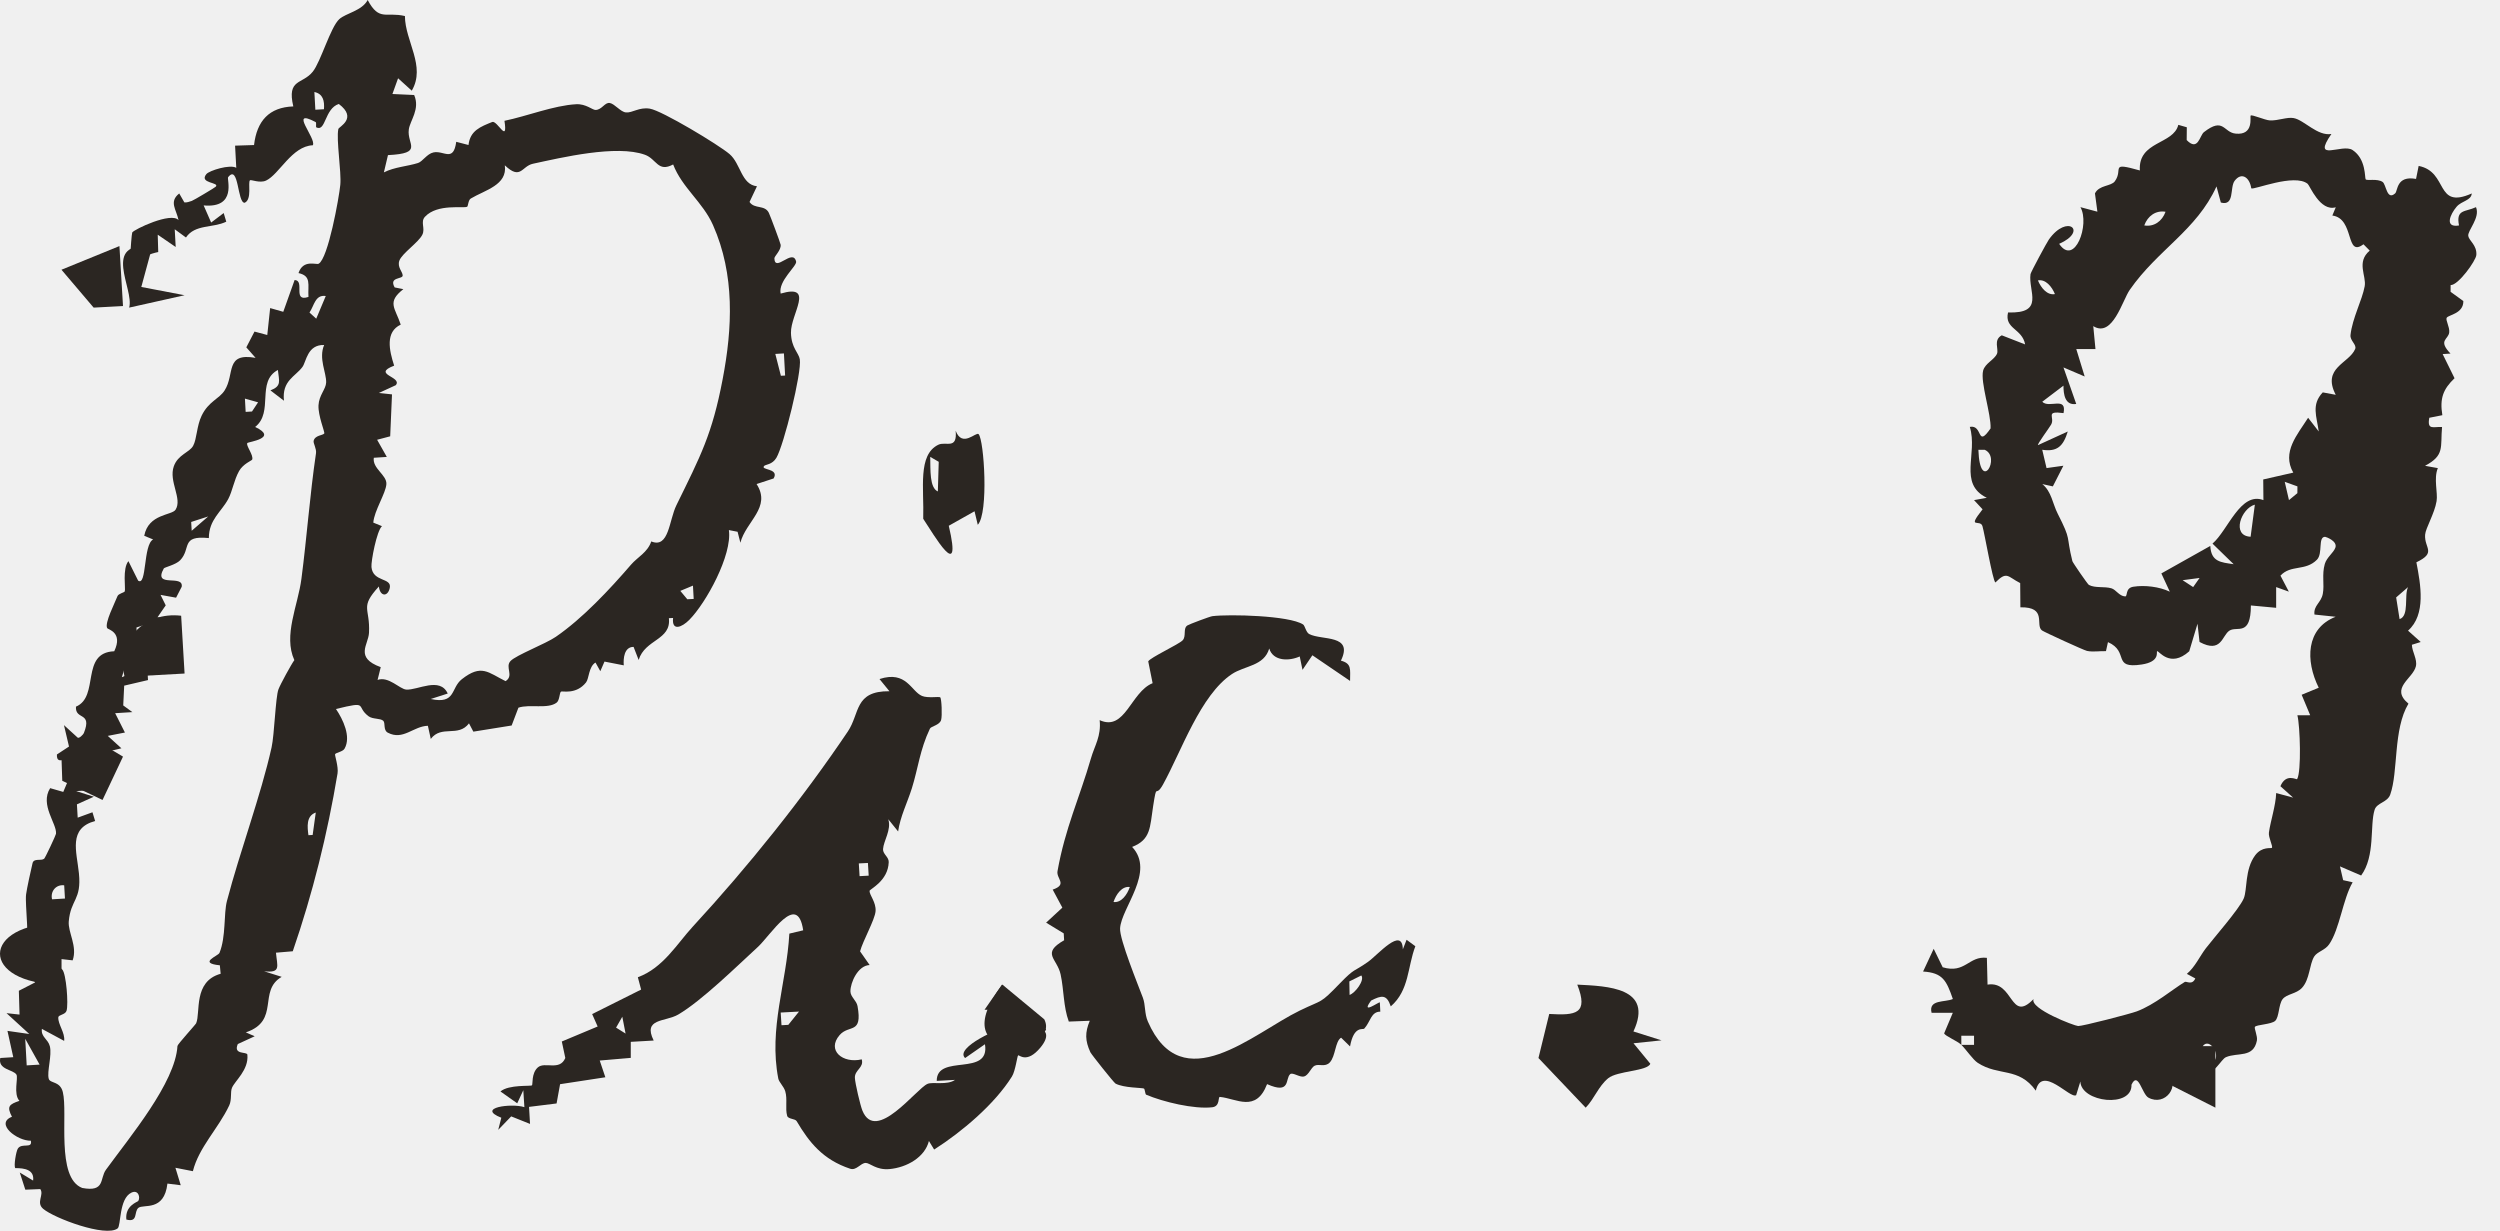
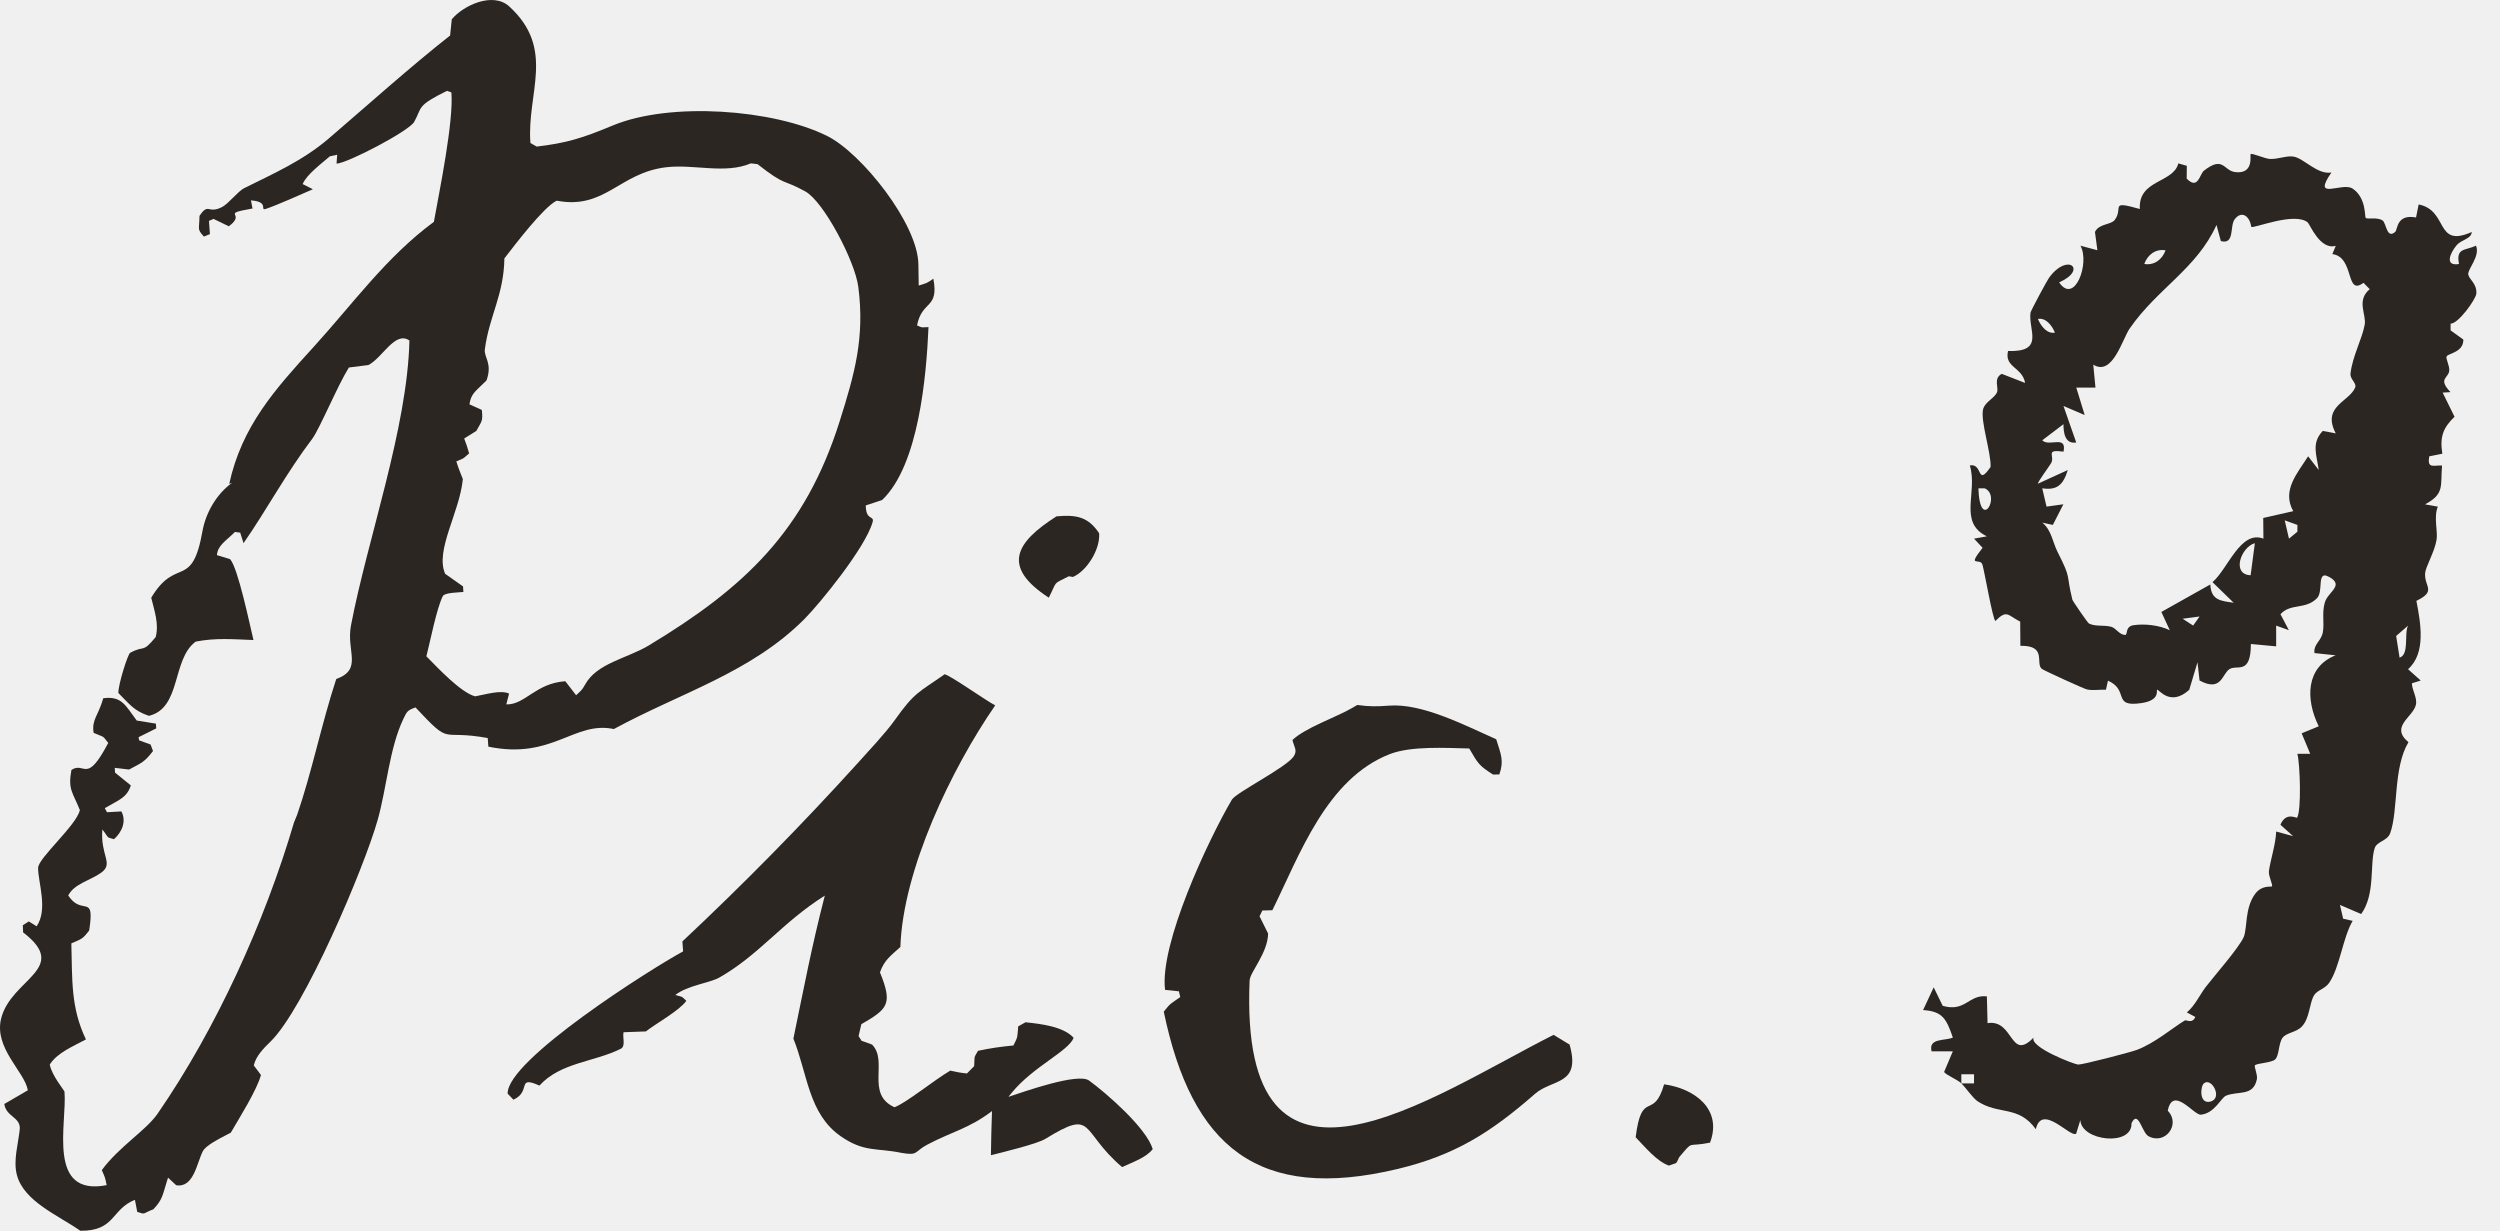
<svg xmlns="http://www.w3.org/2000/svg" width="65" height="32" viewBox="0 0 65 32" fill="none">
-   <g clip-path="url(#clip0_152_1307)">
-     <path d="M10.528 0.417C10.531 1.072 11.079 1.72 10.706 2.358L10.35 2.035L10.203 2.444L10.768 2.47C10.928 2.836 10.66 3.135 10.629 3.365C10.575 3.754 11.026 3.987 10.087 4.033L9.981 4.482C10.258 4.341 10.591 4.326 10.868 4.238C10.988 4.2 11.099 4 11.27 3.963C11.539 3.905 11.789 4.228 11.862 3.687L12.181 3.77C12.223 3.394 12.494 3.294 12.802 3.17C12.937 3.138 13.208 3.751 13.116 3.141C13.698 3.022 14.395 2.742 14.98 2.71C15.234 2.696 15.404 2.861 15.485 2.859C15.652 2.855 15.726 2.653 15.856 2.678C15.986 2.703 16.132 2.909 16.273 2.923C16.441 2.94 16.617 2.78 16.895 2.825C17.214 2.877 18.686 3.765 18.968 4.006C19.261 4.256 19.272 4.799 19.681 4.843L19.488 5.251C19.615 5.443 19.885 5.318 19.99 5.534C20.025 5.606 20.292 6.319 20.297 6.363C20.314 6.503 20.132 6.662 20.134 6.717C20.146 7.098 20.615 6.443 20.699 6.8C20.726 6.917 20.227 7.304 20.297 7.633C21.2 7.369 20.554 8.168 20.565 8.653C20.574 9.049 20.767 9.171 20.795 9.342C20.851 9.674 20.379 11.582 20.185 11.905C20.08 12.08 19.908 12.076 19.872 12.111C19.748 12.23 20.274 12.167 20.114 12.44L19.671 12.585C20.064 13.192 19.392 13.555 19.25 14.111L19.177 13.826L18.951 13.782C19.042 14.43 18.355 15.682 17.919 16.119C17.73 16.309 17.462 16.422 17.5 16.067L17.391 16.073C17.456 16.647 16.771 16.616 16.605 17.159L16.473 16.819C16.226 16.819 16.204 17.122 16.218 17.299L15.717 17.201L15.608 17.451L15.483 17.226C15.304 17.333 15.318 17.641 15.237 17.743C14.979 18.069 14.616 17.958 14.585 17.982C14.545 18.014 14.552 18.206 14.474 18.267C14.248 18.444 13.763 18.3 13.479 18.4L13.303 18.863L12.307 19.023L12.194 18.807C11.914 19.179 11.48 18.841 11.2 19.212L11.125 18.87C10.744 18.882 10.482 19.259 10.084 19.05C9.958 18.985 10.025 18.8 9.966 18.742C9.892 18.67 9.694 18.705 9.583 18.623C9.232 18.36 9.611 18.219 8.735 18.434C8.919 18.706 9.134 19.154 8.959 19.464C8.914 19.546 8.739 19.565 8.712 19.609C8.699 19.631 8.804 19.937 8.776 20.11C8.513 21.688 8.131 23.227 7.612 24.733L7.175 24.77C7.208 25.132 7.313 25.302 6.866 25.253L7.324 25.398C6.695 25.764 7.295 26.537 6.392 26.842L6.622 26.943L6.183 27.145C6.056 27.436 6.424 27.334 6.432 27.423C6.47 27.819 6.107 28.101 6.031 28.284C5.985 28.393 6.031 28.591 5.96 28.741C5.679 29.339 5.169 29.831 5.015 30.451L4.561 30.362L4.699 30.816L4.353 30.773C4.27 31.511 3.727 31.298 3.598 31.405C3.476 31.507 3.598 31.792 3.285 31.708C3.246 31.345 3.576 31.252 3.594 31.226C3.655 31.135 3.598 30.921 3.416 31.009C3.09 31.165 3.15 31.869 3.058 31.939C2.746 32.174 1.412 31.674 1.123 31.43C0.928 31.265 1.154 31.065 1.047 30.916L0.658 30.932L0.514 30.485L0.861 30.695C0.897 30.409 0.634 30.37 0.398 30.371C0.352 30.324 0.418 29.932 0.465 29.862C0.571 29.705 0.846 29.879 0.803 29.659C0.441 29.666 -0.14 29.21 0.311 29.036C0.169 28.765 0.238 28.714 0.505 28.622C0.34 28.441 0.48 28.024 0.427 27.939C0.343 27.805 -0.059 27.815 0.007 27.508L0.345 27.487L0.194 26.803L0.761 26.884L0.169 26.342L0.508 26.379L0.49 25.76L0.912 25.543L0.644 24.93L0.196 24.838L0.655 24.741C0.787 24.532 0.645 23.521 0.678 23.256C0.695 23.115 0.809 22.595 0.846 22.443C0.88 22.304 1.068 22.391 1.148 22.327C1.176 22.304 1.452 21.715 1.456 21.679C1.484 21.417 1.03 20.928 1.304 20.492L1.645 20.59L1.994 19.761L2.324 20.299L2.745 20.118C2.735 20.021 2.176 19.71 2.046 19.686C1.78 19.637 1.463 19.941 1.48 19.616L1.794 19.41L1.663 18.853L2.02 19.179C2.056 19.205 2.163 19.104 2.182 19.055C2.405 18.494 1.949 18.732 1.975 18.373C2.596 18.112 2.082 16.967 2.97 16.933C3.206 16.439 2.807 16.368 2.787 16.332C2.714 16.202 2.986 15.677 3.054 15.501C3.08 15.432 3.23 15.409 3.244 15.375C3.271 15.309 3.178 14.783 3.339 14.59L3.591 15.096C3.821 15.257 3.72 14.159 3.982 14.026L3.75 13.931C3.859 13.356 4.47 13.403 4.565 13.252C4.747 12.964 4.38 12.516 4.519 12.124C4.627 11.818 4.926 11.765 5.021 11.592C5.119 11.415 5.112 11.078 5.242 10.809C5.423 10.434 5.695 10.376 5.839 10.153C6.113 9.727 5.84 9.161 6.645 9.304L6.404 9.031L6.617 8.621L6.949 8.71L7.024 8.01L7.365 8.107L7.66 7.28C7.941 7.291 7.592 7.864 8.02 7.72C8 7.401 8.104 7.175 7.761 7.1C7.882 6.736 8.222 6.891 8.285 6.857C8.531 6.723 8.815 5.144 8.848 4.804C8.88 4.468 8.738 3.633 8.797 3.354C8.809 3.296 9.307 3.078 8.809 2.703C8.436 2.824 8.472 3.437 8.225 3.312C8.205 3.301 8.233 3.187 8.207 3.174C7.486 2.794 8.237 3.604 8.133 3.777C7.589 3.798 7.259 4.536 6.917 4.695C6.755 4.77 6.527 4.664 6.5 4.687C6.438 4.739 6.561 5.181 6.362 5.272C6.167 5.284 6.213 4.251 5.931 4.607C5.893 4.654 6.165 5.419 5.295 5.341L5.49 5.786L5.816 5.539L5.883 5.764C5.532 5.934 5.07 5.826 4.835 6.175L4.543 5.961L4.568 6.422L4.101 6.102L4.114 6.553C3.914 6.592 3.718 6.691 3.515 6.718C3.235 6.756 3.395 6.695 3.392 6.604C3.39 6.524 3.425 6.069 3.438 6.045C3.483 5.965 4.455 5.502 4.642 5.724C4.588 5.45 4.385 5.247 4.66 5.03L4.793 5.262C4.859 5.27 4.923 5.244 4.986 5.224C5.035 5.208 5.581 4.882 5.607 4.856C5.728 4.736 5.164 4.775 5.365 4.527C5.441 4.434 5.982 4.266 6.143 4.363L6.112 3.787L6.605 3.771C6.678 3.143 6.999 2.788 7.626 2.767C7.455 2.041 7.86 2.202 8.132 1.864C8.341 1.604 8.593 0.704 8.822 0.497C8.992 0.343 9.412 0.281 9.56 0C9.86 0.564 10.035 0.3 10.528 0.417ZM8.423 2.84C8.439 2.623 8.401 2.441 8.174 2.392L8.199 2.853L8.423 2.84ZM17.502 4.276C17.103 4.489 17.075 4.136 16.769 4.024C16.029 3.756 14.598 4.098 13.858 4.257C13.559 4.321 13.543 4.694 13.125 4.298C13.199 4.813 12.607 4.942 12.24 5.162C12.172 5.203 12.173 5.36 12.146 5.375C12.059 5.425 11.375 5.287 11.05 5.635C10.923 5.771 11.064 5.937 10.98 6.104C10.881 6.304 10.453 6.587 10.384 6.775C10.322 6.947 10.468 7.062 10.47 7.163C10.472 7.265 10.104 7.194 10.261 7.473L10.487 7.518C10.051 7.86 10.273 8.001 10.419 8.44C10.014 8.631 10.118 9.105 10.248 9.507C9.648 9.738 10.476 9.793 10.29 10.015L9.851 10.217L10.192 10.254L10.145 11.344L9.805 11.434L10.057 11.88L9.719 11.902C9.677 12.181 10.06 12.348 10.046 12.586C10.033 12.823 9.727 13.283 9.706 13.588L9.931 13.68C9.794 13.803 9.644 14.598 9.658 14.744C9.696 15.141 10.193 15.012 10.134 15.287C10.081 15.53 9.877 15.507 9.851 15.248C9.343 15.806 9.627 15.789 9.594 16.454C9.579 16.764 9.213 17.096 9.899 17.346L9.817 17.678C10.102 17.575 10.392 17.916 10.561 17.929C10.857 17.951 11.439 17.587 11.641 18.032L11.199 18.174C11.859 18.317 11.713 17.891 12.008 17.659C12.521 17.257 12.691 17.486 13.145 17.71C13.371 17.566 13.124 17.345 13.274 17.186C13.419 17.033 14.181 16.742 14.45 16.558C15.149 16.078 15.85 15.327 16.406 14.682C16.579 14.482 16.837 14.363 16.933 14.077C17.395 14.268 17.393 13.529 17.587 13.135C18.217 11.852 18.517 11.288 18.788 9.864C19.044 8.53 19.11 7.142 18.538 5.852C18.271 5.251 17.735 4.882 17.502 4.276ZM8.47 7.696C8.194 7.656 8.171 7.943 8.047 8.126L8.222 8.286L8.47 7.696ZM8.429 8.97C7.99 8.955 7.965 9.402 7.864 9.54C7.681 9.791 7.326 9.894 7.383 10.419L7.031 10.15C7.328 10.036 7.256 9.911 7.225 9.619C6.655 9.925 7.125 10.714 6.634 11.101C7.249 11.393 6.461 11.486 6.432 11.518C6.38 11.573 6.606 11.845 6.555 11.952C6.546 11.973 6.318 12.064 6.216 12.247C6.08 12.492 6.046 12.764 5.934 12.975C5.755 13.309 5.431 13.509 5.43 13.99C4.688 13.915 4.977 14.262 4.684 14.567C4.572 14.684 4.276 14.749 4.259 14.779C3.965 15.305 4.781 14.919 4.724 15.257L4.578 15.54L4.174 15.467L4.309 15.739L4.095 16.049L4.433 16.085L4.132 16.741L3.839 16.529L3.925 17.039L3.598 17.234L3.454 16.666L3.168 17.607L3.828 17.337L3.848 17.682L3.229 17.827L3.204 18.341L3.442 18.515L2.994 18.543L3.248 19.046L2.802 19.133L3.157 19.456L2.491 19.614L2.946 19.702C3.007 20.476 2.655 20.533 1.981 20.569L2.44 20.715L2 20.913L2.02 21.259L2.404 21.119L2.473 21.346C1.769 21.538 1.994 22.135 2.052 22.706C2.123 23.406 1.839 23.377 1.788 23.955C1.763 24.241 2.019 24.602 1.889 24.969L1.21 24.893C1.144 25.261 1.461 25.046 1.619 25.208C1.721 25.312 1.784 26.109 1.73 26.28C1.696 26.387 1.521 26.38 1.516 26.452C1.505 26.63 1.696 26.855 1.668 27.063L1.089 26.751C1.061 26.964 1.248 27.012 1.296 27.202C1.356 27.439 1.216 27.863 1.267 28.047C1.301 28.174 1.561 28.103 1.633 28.392C1.771 28.943 1.448 30.622 2.138 30.887C2.741 31 2.588 30.642 2.755 30.413C3.37 29.565 4.559 28.151 4.614 27.195C4.616 27.151 5.085 26.64 5.1 26.605C5.219 26.329 5.018 25.518 5.737 25.318L5.716 25.098C5.137 25.039 5.672 24.855 5.706 24.776C5.88 24.353 5.812 23.76 5.901 23.424C6.237 22.139 6.78 20.692 7.061 19.433C7.134 19.107 7.163 18.126 7.24 17.922C7.29 17.79 7.578 17.263 7.653 17.163C7.36 16.522 7.747 15.746 7.837 15.049C7.98 13.953 8.055 12.877 8.216 11.783C8.233 11.67 8.143 11.527 8.154 11.466C8.183 11.315 8.395 11.322 8.431 11.27C8.451 11.239 8.267 10.807 8.281 10.537C8.294 10.275 8.473 10.12 8.48 9.945C8.489 9.694 8.279 9.322 8.427 8.971L8.429 8.97ZM20.382 9.189L20.158 9.202L20.303 9.77L20.413 9.764L20.382 9.189ZM6.71 10.46L6.368 10.364L6.387 10.709L6.552 10.699L6.71 10.46ZM5.413 13.428L4.971 13.571L4.984 13.8L5.413 13.428ZM18.036 15.572L18.017 15.226L17.688 15.363L17.87 15.581L18.036 15.572ZM3.989 16.172L3.548 16.315L3.554 16.428L4.002 16.402L3.989 16.172ZM8.129 21.709L8.21 21.126C7.955 21.215 7.992 21.506 8.019 21.715L8.129 21.709ZM1.669 23.018C1.462 22.992 1.305 23.167 1.353 23.382L1.689 23.362L1.669 23.018ZM1.03 27.68L0.656 27.009L0.694 27.7L1.03 27.68Z" fill="#2B2622" />
-     <path d="M24.445 18.13C24.483 18.16 24.5 18.617 24.469 18.72C24.427 18.858 24.209 18.88 24.178 18.945C23.917 19.491 23.87 19.982 23.708 20.497C23.59 20.871 23.407 21.228 23.351 21.618L23.095 21.3C23.183 21.573 22.973 21.858 22.959 22.077C22.952 22.208 23.111 22.28 23.107 22.414C23.092 22.911 22.608 23.118 22.608 23.164C22.607 23.276 22.782 23.458 22.765 23.69C22.749 23.912 22.43 24.469 22.362 24.735L22.611 25.091C22.306 25.102 22.11 25.545 22.111 25.776C22.113 25.921 22.27 26.013 22.296 26.159C22.429 26.903 22.077 26.629 21.831 26.911C21.485 27.31 21.914 27.66 22.405 27.543C22.469 27.761 22.218 27.816 22.227 28.025C22.233 28.164 22.366 28.737 22.423 28.877C22.774 29.733 23.82 28.309 24.115 28.181C24.247 28.122 24.631 28.222 24.83 28.077L24.355 28.103C24.352 27.384 25.749 28.01 25.609 27.15L25.093 27.509C24.804 27.238 26.042 26.689 26.183 26.717C26.328 26.746 26.494 26.898 26.617 26.985C26.739 26.605 27.524 26.67 27.05 27.238C26.695 27.664 26.498 27.419 26.471 27.439C26.447 27.457 26.402 27.843 26.31 27.99C25.859 28.711 25.008 29.429 24.288 29.888L24.152 29.666C24.047 30.085 23.582 30.357 23.117 30.397C22.785 30.425 22.614 30.235 22.509 30.236C22.374 30.237 22.267 30.442 22.104 30.387C21.396 30.151 21.04 29.704 20.713 29.15C20.673 29.082 20.492 29.101 20.466 29.011C20.411 28.818 20.479 28.581 20.416 28.372C20.378 28.246 20.253 28.137 20.235 28.041C19.983 26.732 20.45 25.573 20.523 24.274L20.883 24.188C20.733 23.169 20.039 24.315 19.702 24.623C19.154 25.126 18.246 26.019 17.634 26.378C17.297 26.575 16.705 26.468 16.996 27.054L16.4 27.088V27.505L15.593 27.574L15.739 28.009L14.562 28.189L14.471 28.69L13.755 28.779L13.781 29.222L13.291 29.026L12.954 29.376L13.034 29.061C12.369 28.799 13.305 28.678 13.634 28.786L13.606 28.345L13.448 28.686L13.012 28.378C13.232 28.192 13.803 28.249 13.832 28.218C13.857 28.192 13.813 27.908 13.981 27.755C14.161 27.591 14.551 27.856 14.698 27.508L14.607 27.079L15.539 26.689L15.396 26.366L16.669 25.729L16.584 25.408C17.241 25.169 17.607 24.532 18.011 24.094C19.455 22.528 20.872 20.759 22.044 19.018C22.361 18.548 22.209 17.963 23.125 17.972L22.867 17.655C23.57 17.426 23.687 17.976 23.973 18.095C24.123 18.157 24.414 18.105 24.445 18.13ZM22.566 22.437L22.329 22.449L22.349 22.78L22.586 22.767L22.566 22.437ZM16.265 26.873L16.18 26.435L16.018 26.718L16.265 26.873ZM20.774 26.301L20.298 26.326L20.319 26.656L20.496 26.646L20.774 26.301Z" fill="#2B2622" />
-     <path d="M33.88 16.236C33.929 16.267 33.956 16.442 34.039 16.485C34.366 16.656 35.2 16.486 34.864 17.177C35.149 17.254 35.102 17.399 35.102 17.704L34.122 17.037L33.865 17.416L33.793 17.068C33.516 17.193 33.102 17.195 33 16.861C32.865 17.322 32.364 17.303 32.028 17.527C31.212 18.07 30.716 19.531 30.24 20.394C30.031 20.772 30.084 20.303 29.981 20.963C29.896 21.512 29.925 21.829 29.435 22.02C30.043 22.666 29.154 23.6 29.122 24.137C29.106 24.424 29.586 25.596 29.715 25.941C29.786 26.13 29.754 26.352 29.844 26.559C30.734 28.6 32.578 26.867 33.792 26.276C34.41 25.975 34.301 26.122 34.838 25.567C35.239 25.153 35.181 25.282 35.566 25.01C35.828 24.825 36.459 24.076 36.474 24.683L36.571 24.434L36.799 24.602C36.591 25.148 36.644 25.746 36.16 26.166C36.053 25.845 35.918 25.879 35.65 26.014C35.358 26.405 35.859 26.039 35.876 26.062L35.888 26.303C35.645 26.303 35.634 26.566 35.47 26.745C35.436 26.781 35.2 26.658 35.101 27.207L34.869 26.98C34.712 27.072 34.727 27.462 34.574 27.624C34.452 27.753 34.294 27.653 34.182 27.708C34.085 27.756 34.027 27.955 33.905 27.989C33.795 28.019 33.609 27.872 33.545 27.928C33.409 28.045 33.567 28.464 32.944 28.187C32.655 28.939 32.146 28.56 31.717 28.52C31.663 28.515 31.73 28.765 31.518 28.789C31.046 28.843 30.244 28.651 29.8 28.462C29.773 28.451 29.768 28.311 29.742 28.302C29.674 28.278 29.222 28.287 29.005 28.174C28.96 28.151 28.376 27.414 28.35 27.359C28.211 27.057 28.207 26.848 28.334 26.54L27.789 26.561C27.645 26.171 27.664 25.739 27.576 25.335C27.485 24.915 27.064 24.792 27.667 24.447L27.657 24.268L27.199 23.989L27.621 23.599L27.37 23.13C27.764 22.995 27.46 22.846 27.495 22.651C27.695 21.528 28.066 20.75 28.366 19.713C28.46 19.386 28.635 19.14 28.591 18.724C29.256 19.026 29.398 17.992 29.968 17.763L29.854 17.195C29.909 17.095 30.647 16.755 30.749 16.648C30.85 16.541 30.752 16.342 30.871 16.262C30.918 16.231 31.46 16.027 31.523 16.02C31.965 15.966 33.517 16.002 33.88 16.236ZM29.375 23.062C29.173 23.034 29.02 23.249 28.951 23.452C29.153 23.479 29.306 23.264 29.375 23.062ZM35.089 25.868C35.233 25.823 35.49 25.483 35.394 25.362L35.083 25.517L35.089 25.868Z" fill="#2B2622" />
-     <path d="M25.444 11.288C25.586 11.44 25.709 13.339 25.422 13.645L25.338 13.293L24.668 13.67C25.032 15.215 24.27 13.886 24.004 13.489C24.028 12.693 23.857 11.828 24.395 11.564C24.592 11.467 24.896 11.702 24.847 11.199C25.019 11.653 25.378 11.218 25.444 11.288ZM24.384 12.778L24.407 12.007L24.186 11.879C24.194 12.214 24.165 12.682 24.384 12.778Z" fill="#2B2622" />
-     <path d="M42.469 26.818L43.2 27.049L42.471 27.125L42.908 27.657C42.836 27.853 42.047 27.839 41.811 28.036C41.558 28.246 41.453 28.567 41.228 28.8L40 27.509L40.28 26.363C40.975 26.404 41.307 26.361 41.009 25.6C41.795 25.641 43.004 25.672 42.469 26.818Z" fill="#2B2622" />
-     <path d="M26.107 26.384C25.994 26.26 25.765 26.253 25.598 26.253L26.052 25.6L27.198 26.765C26.523 27.718 26.56 26.879 26.108 26.386L26.107 26.384Z" fill="#2B2622" />
-     <path d="M3.959 6.411L3.674 7.461L4.799 7.676L3.358 7.998C3.5 7.517 2.608 6.262 3.959 6.411Z" fill="#2B2622" />
-     <path d="M27.151 26.502C27.615 27.426 24.442 27.706 26.062 25.6L27.151 26.502Z" fill="#2B2622" />
-     <path d="M1.6 23.998V25.598C-0.547 25.588 -0.52 23.998 1.6 23.998Z" fill="#2B2622" />
-     <path d="M4.71 16.009L4.799 17.512L3.239 17.598C3.017 16.656 3.749 15.896 4.71 16.009Z" fill="#2B2622" />
-     <path d="M3.198 7.957L2.435 7.998L1.598 7.013L3.105 6.398L3.198 7.957Z" fill="#2B2622" />
-     <path d="M2.666 20.799L1.619 20.301L1.598 19.68L2.402 19.199L3.198 19.672L2.666 20.799Z" fill="#2B2622" />
-     <path d="M57.6 27.199V28.799L56.002 27.989L56 27.203L57.6 27.199Z" fill="#2B2622" />
-     <path d="M50.995 27.166C50.891 27.062 50.566 26.935 50.548 26.866L50.773 26.333L50.221 26.332C50.133 25.978 50.576 26.066 50.774 25.974C50.608 25.494 50.512 25.292 50 25.26L50.276 24.669L50.51 25.149C51.098 25.323 51.188 24.847 51.659 24.904L51.676 25.6C52.362 25.489 52.257 26.613 52.873 25.975C52.766 26.226 53.932 26.672 54.032 26.677C54.139 26.683 55.381 26.361 55.553 26.297C56.022 26.123 56.485 25.723 56.805 25.53C56.847 25.505 56.997 25.626 57.078 25.439L56.858 25.321C57.071 25.141 57.185 24.878 57.35 24.658C57.547 24.399 58.219 23.637 58.337 23.36C58.434 23.133 58.359 22.606 58.636 22.236C58.813 22.002 59.049 22.066 59.069 22.044C59.104 22.005 58.974 21.775 58.992 21.645C59.033 21.348 59.169 20.948 59.181 20.619L59.621 20.738L59.291 20.442C59.435 20.094 59.711 20.28 59.725 20.257C59.839 20.068 59.803 18.876 59.732 18.597L60.065 18.596L59.843 18.064L60.287 17.881C59.936 17.174 59.954 16.337 60.727 16.036L60.176 15.978C60.148 15.741 60.349 15.674 60.393 15.439C60.439 15.198 60.364 14.942 60.445 14.662C60.495 14.491 60.671 14.373 60.719 14.241C60.783 14.066 60.47 13.957 60.452 13.957C60.26 13.96 60.401 14.389 60.241 14.552C59.941 14.857 59.56 14.675 59.292 14.967L59.51 15.383L59.18 15.264V15.803L58.523 15.742C58.521 16.563 58.165 16.269 57.966 16.396C57.771 16.519 57.761 17 57.188 16.691L57.135 16.217L56.92 16.934C56.417 17.385 56.124 16.906 56.084 16.931C56.059 16.947 56.172 17.203 55.685 17.277C54.899 17.396 55.375 16.947 54.807 16.695L54.755 16.93C54.595 16.924 54.42 16.957 54.262 16.924C54.184 16.908 53.143 16.431 53.091 16.391C52.906 16.252 53.238 15.777 52.53 15.79L52.525 15.16C52.197 14.994 52.183 14.838 51.88 15.145C51.808 15.09 51.601 13.877 51.544 13.681C51.487 13.484 51.125 13.779 51.547 13.242L51.325 13.003L51.657 12.943C50.905 12.576 51.43 11.795 51.215 11.099C51.564 11.032 51.389 11.667 51.755 11.139C51.772 10.767 51.485 9.938 51.561 9.637C51.61 9.446 51.853 9.356 51.922 9.197C51.972 9.08 51.82 8.839 52.046 8.718L52.653 8.955C52.579 8.538 52.108 8.556 52.209 8.124C53.174 8.157 52.731 7.573 52.793 7.128C52.8 7.077 53.221 6.297 53.27 6.229C53.751 5.548 54.291 6.01 53.538 6.34C53.941 6.935 54.343 5.832 54.091 5.386L54.532 5.504L54.469 5.029C54.574 4.808 54.889 4.848 54.986 4.713C55.218 4.395 54.829 4.205 55.636 4.432C55.589 3.662 56.51 3.763 56.636 3.246L56.857 3.309L56.854 3.642C57.151 3.948 57.191 3.522 57.303 3.435C57.817 3.036 57.805 3.441 58.126 3.474C58.612 3.523 58.493 3.033 58.516 3.006C58.547 2.969 58.887 3.125 59.019 3.131C59.234 3.14 59.462 3.038 59.635 3.07C59.908 3.119 60.253 3.546 60.617 3.483C60.094 4.238 60.897 3.721 61.167 3.901C61.525 4.138 61.479 4.631 61.508 4.663C61.545 4.705 61.808 4.637 61.947 4.73C62.043 4.794 62.055 5.223 62.274 5.028C62.346 4.963 62.302 4.558 62.817 4.652L62.885 4.314C63.669 4.468 63.303 5.457 64.266 5.03C64.251 5.218 64.004 5.219 63.871 5.376C63.705 5.572 63.548 5.927 63.934 5.862C63.851 5.435 64.092 5.518 64.376 5.386C64.492 5.661 64.152 5.994 64.175 6.136C64.196 6.261 64.403 6.373 64.385 6.63C64.374 6.78 63.911 7.423 63.716 7.412L63.715 7.587L64.047 7.827C64.053 8.156 63.66 8.185 63.614 8.262C63.579 8.321 63.695 8.502 63.68 8.641C63.659 8.833 63.377 8.842 63.713 9.193L63.509 9.206L63.818 9.834C63.521 10.119 63.43 10.357 63.501 10.795L63.162 10.862C63.099 11.197 63.274 11.088 63.493 11.102C63.447 11.633 63.568 11.836 63.051 12.111L63.384 12.171C63.27 12.441 63.388 12.81 63.351 13.031C63.297 13.357 63.065 13.732 63.053 13.902C63.028 14.256 63.36 14.363 62.826 14.62C62.938 15.199 63.081 15.981 62.609 16.397L62.939 16.692L62.709 16.764C62.714 16.949 62.855 17.141 62.813 17.324C62.738 17.646 62.131 17.888 62.62 18.295C62.219 18.962 62.359 20.063 62.146 20.659C62.071 20.867 61.799 20.868 61.74 21.055C61.611 21.462 61.763 22.252 61.39 22.763L60.839 22.526L60.922 22.884L61.169 22.94C60.913 23.378 60.833 24.15 60.56 24.549C60.452 24.709 60.25 24.741 60.169 24.87C60.042 25.075 60.056 25.466 59.85 25.686C59.702 25.844 59.456 25.841 59.348 25.978C59.241 26.116 59.261 26.444 59.154 26.543C59.054 26.635 58.67 26.64 58.628 26.698C58.602 26.733 58.703 26.942 58.679 27.057C58.587 27.515 58.183 27.356 57.876 27.486C57.745 27.541 57.58 27.946 57.222 27.98C57.042 27.997 56.492 27.213 56.362 27.877C56.707 28.233 56.293 28.776 55.858 28.538C55.691 28.446 55.593 27.835 55.419 28.202C55.441 28.818 54.108 28.663 54.089 28.119L53.98 28.474C53.825 28.584 53.089 27.673 52.931 28.357C52.481 27.732 51.967 27.991 51.42 27.633C51.296 27.551 51.125 27.296 50.995 27.166L51.325 27.166V26.929H50.994L50.995 27.166ZM58.533 4.897C58.491 4.608 58.278 4.465 58.1 4.702C57.97 4.875 58.108 5.366 57.742 5.266L57.629 4.847C57.11 5.99 56.099 6.491 55.373 7.537C55.181 7.813 54.926 8.793 54.425 8.479L54.482 9.075H53.983L54.202 9.789L53.65 9.553L53.982 10.503C53.688 10.548 53.65 10.251 53.65 10.027L53.099 10.445C53.271 10.628 53.743 10.293 53.652 10.741C53.154 10.673 53.439 10.852 53.328 11.041C53.273 11.136 52.962 11.552 52.988 11.573L53.762 11.219C53.646 11.6 53.488 11.753 53.098 11.694L53.21 12.17L53.648 12.109L53.374 12.646L53.1 12.586C53.34 12.78 53.367 13.093 53.498 13.351C53.87 14.084 53.707 13.885 53.882 14.59C53.891 14.627 54.279 15.191 54.311 15.208C54.474 15.295 54.705 15.242 54.894 15.295C55.019 15.331 55.096 15.498 55.253 15.507C55.326 15.511 55.247 15.289 55.467 15.255C55.759 15.209 56.139 15.252 56.415 15.384L56.195 14.909L57.468 14.194C57.488 14.605 57.736 14.621 58.075 14.669L57.525 14.134C57.928 13.788 58.251 12.774 58.849 13.003L58.844 12.466L59.625 12.288C59.32 11.752 59.733 11.303 60.011 10.862L60.287 11.218C60.235 10.829 60.088 10.521 60.392 10.202L60.729 10.265C60.362 9.559 61.075 9.451 61.234 9.075C61.282 8.961 61.097 8.86 61.113 8.711C61.162 8.268 61.415 7.809 61.482 7.442C61.531 7.172 61.257 6.815 61.613 6.516L61.45 6.351C60.975 6.708 61.227 5.682 60.641 5.604L60.73 5.389C60.322 5.509 60.055 4.825 60 4.78C59.657 4.501 58.594 4.945 58.535 4.897H58.533ZM56.304 5.506C56.055 5.463 55.84 5.612 55.751 5.861C56 5.904 56.215 5.755 56.304 5.506ZM53.428 7.646C53.349 7.452 53.185 7.252 52.986 7.291C53.066 7.485 53.229 7.685 53.428 7.646ZM51.438 11.694C51.478 12.854 52.04 11.882 51.601 11.694H51.438ZM59.733 12.646L59.403 12.527L59.513 13.003L59.732 12.822L59.733 12.646ZM58.516 13.955L58.626 13.121C58.269 13.218 58.007 13.934 58.516 13.955ZM57.189 15.027L56.748 15.085L57.022 15.264L57.189 15.027ZM62.609 15.265L62.3 15.533L62.389 16.097C62.649 16.013 62.501 15.479 62.609 15.265ZM57.301 27.166C57.207 27.245 57.175 27.709 57.465 27.641C57.806 27.56 57.501 26.995 57.301 27.166Z" fill="#2B2622" />
-   </g>
-   <defs>
-     <clipPath id="clip0_152_1307">
-       <rect width="65" height="32" fill="white" />
-     </clipPath>
-   </defs>
+   <path d="M11.746 0.502C12.04 0.145 12.813 -0.223 13.241 0.168C14.457 1.28 13.69 2.42 13.791 3.718L13.954 3.811C14.733 3.719 15.142 3.592 15.931 3.263C17.432 2.639 20.109 2.842 21.504 3.534C22.4 3.978 23.863 5.817 23.878 6.869L23.887 7.424C24.092 7.361 24.094 7.368 24.267 7.246C24.418 8.042 23.971 7.8 23.843 8.461C24.014 8.531 23.916 8.509 24.141 8.505C24.087 9.756 23.893 12.088 22.935 13.001L22.51 13.141C22.513 13.552 22.739 13.391 22.688 13.574C22.5 14.244 21.303 15.706 20.916 16.094C19.523 17.492 17.702 18.008 15.96 18.955C14.926 18.737 14.365 19.759 12.697 19.413L12.681 19.189C11.398 18.955 11.769 19.423 10.803 18.393C10.598 18.467 10.582 18.493 10.49 18.686C10.123 19.453 10.053 20.493 9.819 21.32C9.467 22.564 7.914 26.226 7.03 27.085C6.855 27.254 6.653 27.459 6.598 27.701L6.785 27.95C6.679 28.343 6.223 29.067 6.001 29.449L5.874 29.515C5.702 29.606 5.354 29.779 5.275 29.93C5.117 30.23 5.041 30.892 4.581 30.816L4.369 30.619L4.332 30.737C4.227 31.077 4.221 31.196 3.988 31.441C3.682 31.559 3.8 31.583 3.568 31.509L3.508 31.195C2.885 31.444 3.002 32.008 2.088 32C1.516 31.598 0.621 31.239 0.439 30.549C0.339 30.171 0.477 29.733 0.514 29.355C0.538 29.043 0.159 29.041 0.112 28.703C0.317 28.586 0.521 28.468 0.724 28.347C0.644 27.867 -0.163 27.251 0.03 26.48C0.289 25.444 1.838 25.19 0.601 24.242L0.593 24.056L0.748 23.957L0.952 24.084C1.256 23.641 0.986 22.935 0.991 22.564C0.994 22.308 1.984 21.464 2.077 21.063C1.888 20.592 1.763 20.531 1.857 20.019C2.208 19.788 2.239 20.415 2.814 19.316C2.651 19.102 2.714 19.18 2.434 19.054C2.38 18.706 2.553 18.617 2.685 18.154C3.174 18.09 3.266 18.352 3.555 18.734L4.053 18.814L4.062 18.938L3.603 19.167L3.617 19.249L3.915 19.357L3.978 19.527C3.755 19.817 3.689 19.829 3.356 20.008L2.984 19.964L2.991 20.088L3.402 20.421C3.296 20.747 3.087 20.797 2.725 21.012L2.782 21.118L3.156 21.097C3.292 21.351 3.173 21.633 2.964 21.819C2.742 21.758 2.847 21.799 2.661 21.567C2.605 22.243 2.962 22.448 2.635 22.687C2.356 22.891 1.928 22.975 1.774 23.283C2.141 23.838 2.471 23.196 2.319 24.192C2.139 24.426 2.131 24.405 1.855 24.528C1.882 25.461 1.833 26.186 2.234 27.025C1.899 27.206 1.49 27.37 1.294 27.678C1.344 27.961 1.672 28.349 1.677 28.384C1.747 29.214 1.207 31.117 2.773 30.814C2.727 30.59 2.736 30.632 2.647 30.423C3.091 29.817 3.798 29.389 4.096 28.958C5.623 26.747 6.887 23.96 7.644 21.384L7.727 21.181C8.111 20.066 8.357 18.829 8.742 17.655C9.441 17.4 8.998 16.936 9.125 16.264C9.552 14.021 10.593 11.131 10.645 8.853C10.27 8.597 9.953 9.296 9.579 9.491C9.57 9.492 9.109 9.55 9.071 9.555C8.786 10.007 8.305 11.161 8.118 11.409C7.446 12.294 6.93 13.263 6.332 14.122L6.245 13.849L6.109 13.831C5.869 14.069 5.661 14.178 5.64 14.433L5.981 14.537C6.187 14.757 6.494 16.245 6.59 16.641C6.069 16.621 5.603 16.58 5.088 16.682C4.464 17.14 4.72 18.408 3.872 18.612C3.482 18.48 3.379 18.32 3.077 18.017C3.075 17.786 3.324 17.007 3.383 16.974C3.776 16.759 3.682 17.004 4.048 16.564C4.137 16.222 4.017 15.892 3.932 15.541C4.583 14.453 4.99 15.355 5.265 13.807C5.349 13.335 5.63 12.842 6.035 12.553L5.96 12.58C6.289 11.079 7.147 10.125 8.15 9.025C9.177 7.898 10.043 6.68 11.281 5.768C11.43 4.939 11.798 3.155 11.736 2.403L11.621 2.362C10.818 2.759 10.986 2.78 10.768 3.17C10.634 3.408 9.034 4.244 8.75 4.255L8.767 4.023L8.577 4.064C8.359 4.252 7.97 4.54 7.869 4.786L8.135 4.92C7.894 5.025 7.184 5.343 6.915 5.43C6.735 5.488 7.023 5.247 6.525 5.21L6.565 5.421C5.686 5.577 6.432 5.524 5.949 5.884L5.552 5.691L5.433 5.743L5.458 6.087L5.302 6.151C5.118 5.95 5.182 5.98 5.187 5.614C5.428 5.253 5.401 5.577 5.777 5.381C5.944 5.293 6.191 4.971 6.343 4.895C7.106 4.515 7.873 4.18 8.55 3.599C9.545 2.746 10.658 1.745 11.703 0.923C11.72 0.757 11.735 0.616 11.746 0.502ZM19.523 4.247C18.854 4.532 18.046 4.264 17.324 4.348C16.1 4.491 15.735 5.458 14.474 5.218C14.133 5.382 13.382 6.371 13.114 6.719C13.1 7.67 12.719 8.219 12.606 9.081C12.578 9.292 12.81 9.441 12.65 9.89L12.57 9.969C12.369 10.168 12.242 10.242 12.206 10.513L12.527 10.658C12.559 10.949 12.53 10.941 12.384 11.205L12.069 11.401C12.119 11.529 12.161 11.655 12.197 11.788C12.012 11.948 12.082 11.905 11.865 11.995C11.916 12.165 11.967 12.291 12.034 12.457C11.951 13.322 11.306 14.31 11.574 14.919L12.039 15.247L12.048 15.391C11.896 15.407 11.56 15.406 11.512 15.501C11.351 15.823 11.185 16.68 11.086 17.064C11.379 17.36 11.975 18.003 12.353 18.105C12.639 18.054 13.015 17.933 13.236 18.033L13.164 18.314C13.651 18.329 13.922 17.765 14.698 17.712C14.791 17.834 14.885 17.955 14.979 18.076C15.096 17.964 15.131 17.95 15.21 17.803C15.514 17.241 16.307 17.12 16.871 16.78C19.357 15.281 20.933 13.802 21.831 10.954C22.227 9.701 22.486 8.772 22.315 7.453C22.229 6.793 21.421 5.246 20.94 4.978C20.338 4.644 20.445 4.857 19.696 4.268L19.523 4.247Z" fill="#2B2622" />
+   <path d="M24.56 17.531C24.72 17.566 25.578 18.18 25.875 18.34C24.742 19.98 23.476 22.61 23.41 24.621C23.157 24.853 22.992 24.958 22.879 25.282C23.215 26.106 23.086 26.229 22.395 26.629L22.323 26.938L22.401 27.061C22.412 27.065 22.665 27.151 22.676 27.162C23.1 27.59 22.498 28.445 23.255 28.788C23.541 28.691 24.29 28.08 24.707 27.836C24.88 27.875 24.964 27.892 25.14 27.91L25.328 27.721C25.348 27.453 25.305 27.528 25.428 27.321C25.781 27.247 25.989 27.219 26.349 27.182C26.475 26.942 26.448 26.959 26.473 26.686L26.663 26.579C27.059 26.621 27.65 26.688 27.914 26.983C27.785 27.33 26.86 27.732 26.307 28.41L26.219 28.518C26.63 28.383 28.028 27.884 28.317 28.095C28.764 28.421 29.805 29.324 29.971 29.877C29.797 30.1 29.455 30.213 29.174 30.344C28.061 29.394 28.48 28.812 27.182 29.609C26.963 29.744 26.066 29.959 25.764 30.036C25.769 29.654 25.778 29.271 25.792 28.888C25.185 29.348 24.751 29.421 24.109 29.761C23.764 29.944 23.882 30.053 23.435 29.974C22.782 29.839 22.468 29.966 21.857 29.541C21.018 28.957 20.997 27.916 20.628 27.004C20.911 25.642 21.095 24.644 21.445 23.286C20.329 23.987 19.755 24.816 18.703 25.416C18.451 25.559 17.873 25.62 17.558 25.87C17.763 25.93 17.699 25.884 17.845 26.022C17.657 26.281 17.068 26.603 16.792 26.817C16.792 26.818 16.213 26.838 16.213 26.838C16.18 26.968 16.275 27.2 16.141 27.268C15.449 27.615 14.575 27.62 14.025 28.225C13.418 27.954 13.827 28.376 13.349 28.592L13.199 28.435C13.171 27.563 16.933 25.183 17.761 24.736L17.742 24.477C19.327 22.991 20.851 21.441 22.31 19.831C22.578 19.532 23.035 19.046 23.26 18.728C23.786 17.986 23.883 18.009 24.56 17.531Z" fill="#2B2622" />
+   <path d="M35.29 18.329C35.596 18.372 35.8 18.371 36.109 18.347C36.973 18.278 38.084 18.858 38.902 19.221C39.02 19.609 39.11 19.767 38.983 20.136L38.818 20.138C38.441 19.895 38.436 19.859 38.2 19.461C37.591 19.446 36.688 19.391 36.134 19.607C34.488 20.249 33.792 22.225 33.081 23.666L32.821 23.673L32.748 23.823L32.971 24.273C32.962 24.78 32.499 25.275 32.49 25.493C32.209 32.064 37.214 28.508 40.393 26.906L40.809 27.159C41.113 28.224 40.36 28.045 39.907 28.442C38.763 29.443 37.829 30.035 36.347 30.391C32.709 31.263 30.987 29.814 30.258 26.303C30.436 26.073 30.45 26.092 30.687 25.923L30.651 25.774L30.292 25.737C30.142 24.556 31.405 21.853 32.029 20.791C32.138 20.605 33.465 19.944 33.64 19.66C33.734 19.506 33.654 19.44 33.603 19.24C33.941 18.92 34.725 18.655 35.144 18.414L35.29 18.329Z" fill="#2B2622" />
+   <path d="M27.469 13.425C27.973 13.38 28.289 13.428 28.578 13.865C28.61 14.284 28.255 14.848 27.896 15.001L27.789 14.983C27.358 15.206 27.503 15.074 27.269 15.54C26.034 14.736 26.4 14.104 27.469 13.425Z" fill="#2B2622" />
+   <path d="M43.267 28.192C44.061 28.303 44.789 28.838 44.461 29.709C43.835 29.835 44.049 29.63 43.66 30.086C43.556 30.295 43.632 30.211 43.391 30.306C43.065 30.187 42.779 29.829 42.527 29.569C42.684 28.305 42.989 29.15 43.267 28.192Z" fill="#2B2622" />
+   <path d="M50.995 28.168C50.891 28.064 50.566 27.937 50.548 27.868L50.773 27.335L50.221 27.334C50.133 26.98 50.576 27.068 50.774 26.976C50.608 26.496 50.512 26.294 50 26.262L50.276 25.671L50.51 26.151C51.098 26.325 51.188 25.849 51.659 25.906L51.676 26.602C52.362 26.491 52.257 27.615 52.873 26.977C52.766 27.228 53.932 27.674 54.032 27.679C54.139 27.685 55.381 27.363 55.553 27.299C56.022 27.125 56.485 26.725 56.805 26.532C56.847 26.507 56.997 26.628 57.078 26.441L56.858 26.323C57.071 26.143 57.185 25.88 57.35 25.66C57.547 25.401 58.219 24.639 58.337 24.361C58.434 24.135 58.359 23.608 58.636 23.238C58.813 23.003 59.049 23.068 59.069 23.046C59.104 23.007 58.974 22.777 58.992 22.647C59.033 22.35 59.169 21.95 59.181 21.62L59.621 21.74L59.291 21.444C59.435 21.096 59.711 21.282 59.725 21.259C59.839 21.07 59.803 19.878 59.732 19.599L60.065 19.598L59.843 19.066L60.287 18.883C59.936 18.176 59.954 17.338 60.727 17.038L60.176 16.98C60.148 16.743 60.349 16.675 60.393 16.441C60.439 16.2 60.364 15.944 60.445 15.664C60.495 15.493 60.671 15.375 60.719 15.243C60.783 15.068 60.47 14.959 60.452 14.959C60.26 14.962 60.401 15.391 60.241 15.554C59.941 15.858 59.56 15.677 59.292 15.969L59.51 16.384L59.18 16.266V16.805L58.523 16.744C58.521 17.564 58.165 17.271 57.966 17.398C57.771 17.521 57.761 18.002 57.188 17.693L57.135 17.219L56.92 17.936C56.417 18.387 56.124 17.908 56.084 17.933C56.059 17.949 56.172 18.205 55.685 18.279C54.899 18.398 55.375 17.949 54.807 17.697L54.755 17.932C54.595 17.926 54.42 17.959 54.262 17.926C54.184 17.91 53.143 17.433 53.091 17.393C52.906 17.254 53.238 16.778 52.53 16.791L52.525 16.162C52.197 15.996 52.183 15.84 51.88 16.146C51.808 16.092 51.601 14.879 51.544 14.683C51.487 14.486 51.125 14.781 51.547 14.243L51.325 14.005L51.657 13.945C50.905 13.578 51.43 12.797 51.215 12.101C51.564 12.034 51.389 12.669 51.755 12.141C51.772 11.768 51.485 10.94 51.561 10.639C51.61 10.448 51.853 10.358 51.922 10.199C51.972 10.082 51.82 9.84 52.046 9.72L52.653 9.957C52.579 9.54 52.108 9.558 52.209 9.126C53.174 9.159 52.731 8.575 52.793 8.13C52.8 8.078 53.221 7.299 53.27 7.23C53.751 6.55 54.291 7.011 53.538 7.342C53.941 7.937 54.343 6.834 54.091 6.388L54.532 6.506L54.469 6.031C54.574 5.809 54.889 5.85 54.986 5.715C55.218 5.397 54.829 5.207 55.636 5.434C55.589 4.664 56.51 4.765 56.636 4.248L56.857 4.311L56.854 4.644C57.151 4.95 57.191 4.524 57.303 4.437C57.817 4.038 57.805 4.443 58.126 4.476C58.612 4.525 58.493 4.035 58.516 4.008C58.547 3.971 58.887 4.127 59.019 4.133C59.234 4.141 59.462 4.04 59.635 4.072C59.908 4.121 60.253 4.548 60.617 4.485C60.094 5.24 60.897 4.723 61.167 4.903C61.525 5.14 61.479 5.633 61.508 5.665C61.545 5.707 61.808 5.639 61.947 5.732C62.043 5.796 62.055 6.225 62.274 6.03C62.346 5.965 62.302 5.56 62.817 5.654L62.885 5.316C63.669 5.47 63.303 6.459 64.266 6.032C64.251 6.219 64.004 6.221 63.871 6.378C63.705 6.574 63.548 6.929 63.934 6.864C63.851 6.437 64.092 6.52 64.376 6.388C64.492 6.663 64.152 6.996 64.175 7.138C64.196 7.263 64.403 7.375 64.385 7.632C64.374 7.782 63.911 8.425 63.716 8.414L63.715 8.589L64.047 8.829C64.053 9.158 63.66 9.186 63.614 9.264C63.579 9.323 63.695 9.504 63.68 9.643C63.659 9.835 63.377 9.844 63.713 10.195L63.509 10.208L63.818 10.836C63.521 11.121 63.43 11.358 63.501 11.797L63.162 11.864C63.099 12.199 63.274 12.09 63.493 12.104C63.447 12.635 63.568 12.838 63.051 13.113L63.384 13.173C63.27 13.443 63.388 13.812 63.351 14.033C63.297 14.359 63.065 14.734 63.053 14.904C63.028 15.258 63.36 15.364 62.826 15.622C62.938 16.201 63.081 16.983 62.609 17.399L62.939 17.694L62.709 17.766C62.714 17.951 62.855 18.143 62.813 18.326C62.738 18.648 62.131 18.89 62.62 19.297C62.219 19.964 62.359 21.065 62.146 21.661C62.071 21.869 61.799 21.87 61.74 22.057C61.611 22.464 61.763 23.254 61.39 23.765L60.839 23.528L60.922 23.886L61.169 23.942C60.913 24.38 60.833 25.152 60.56 25.551C60.452 25.71 60.25 25.743 60.169 25.872C60.042 26.077 60.056 26.468 59.85 26.688C59.702 26.846 59.456 26.843 59.348 26.98C59.241 27.118 59.261 27.446 59.154 27.545C59.054 27.637 58.67 27.642 58.628 27.7C58.602 27.735 58.703 27.944 58.679 28.059C58.587 28.517 58.183 28.358 57.876 28.488C57.745 28.543 57.58 28.948 57.222 28.982C57.042 28.999 56.492 28.215 56.362 28.879C56.707 29.235 56.293 29.778 55.858 29.54C55.691 29.448 55.593 28.837 55.419 29.204C55.441 29.82 54.108 29.665 54.089 29.121L53.98 29.476C53.825 29.586 53.089 28.675 52.931 29.359C52.481 28.733 51.967 28.994 51.42 28.635C51.296 28.553 51.125 28.298 50.995 28.168L51.325 28.168V27.931H50.994L50.995 28.168ZM58.533 5.899C58.491 5.61 58.278 5.467 58.1 5.704C57.97 5.877 58.108 6.368 57.742 6.268L57.629 5.849C57.11 6.992 56.099 7.493 55.373 8.539C55.181 8.815 54.926 9.795 54.425 9.481L54.482 10.077H53.983L54.202 10.791L53.65 10.555L53.982 11.505C53.688 11.55 53.65 11.253 53.65 11.029L53.099 11.447C53.271 11.63 53.743 11.295 53.652 11.743C53.154 11.675 53.439 11.854 53.328 12.043C53.273 12.137 52.962 12.553 52.988 12.575L53.762 12.221C53.646 12.602 53.488 12.755 53.098 12.696L53.21 13.172L53.648 13.111L53.374 13.648L53.1 13.588C53.34 13.782 53.367 14.095 53.498 14.353C53.87 15.086 53.707 14.887 53.882 15.592C53.891 15.629 54.279 16.193 54.311 16.21C54.474 16.297 54.705 16.244 54.894 16.297C55.019 16.333 55.096 16.5 55.253 16.509C55.326 16.513 55.247 16.29 55.467 16.256C55.759 16.211 56.139 16.254 56.415 16.386L56.195 15.911L57.468 15.196C57.488 15.607 57.736 15.623 58.075 15.671L57.525 15.136C57.928 14.79 58.251 13.776 58.849 14.005L58.844 13.467L59.625 13.29C59.32 12.754 59.733 12.305 60.011 11.864L60.287 12.22C60.235 11.831 60.088 11.523 60.392 11.204L60.729 11.268C60.362 10.561 61.075 10.453 61.234 10.077C61.282 9.963 61.097 9.862 61.113 9.713C61.162 9.27 61.415 8.811 61.482 8.444C61.531 8.174 61.257 7.817 61.613 7.518L61.45 7.353C60.975 7.71 61.227 6.684 60.641 6.606L60.73 6.391C60.322 6.511 60.055 5.827 60 5.782C59.657 5.503 58.594 5.947 58.535 5.899H58.533ZM56.304 6.508C56.055 6.465 55.84 6.614 55.751 6.863C56 6.906 56.215 6.757 56.304 6.508ZM53.428 8.648C53.349 8.454 53.185 8.254 52.986 8.293C53.066 8.487 53.229 8.687 53.428 8.648ZM51.438 12.696C51.478 13.855 52.04 12.884 51.601 12.696H51.438ZM59.733 13.648L59.403 13.529L59.513 14.005L59.732 13.825L59.733 13.648ZM58.516 14.957L58.626 14.123C58.269 14.22 58.007 14.935 58.516 14.957ZM57.189 16.029L56.748 16.087L57.022 16.265L57.189 16.029ZM62.609 16.267L62.3 16.535L62.389 17.099C62.649 17.015 62.501 16.482 62.609 16.267ZM57.301 28.168C57.207 28.247 57.175 28.711 57.465 28.643C57.806 28.562 57.501 27.997 57.301 28.168Z" fill="#2B2622" />
</svg>
